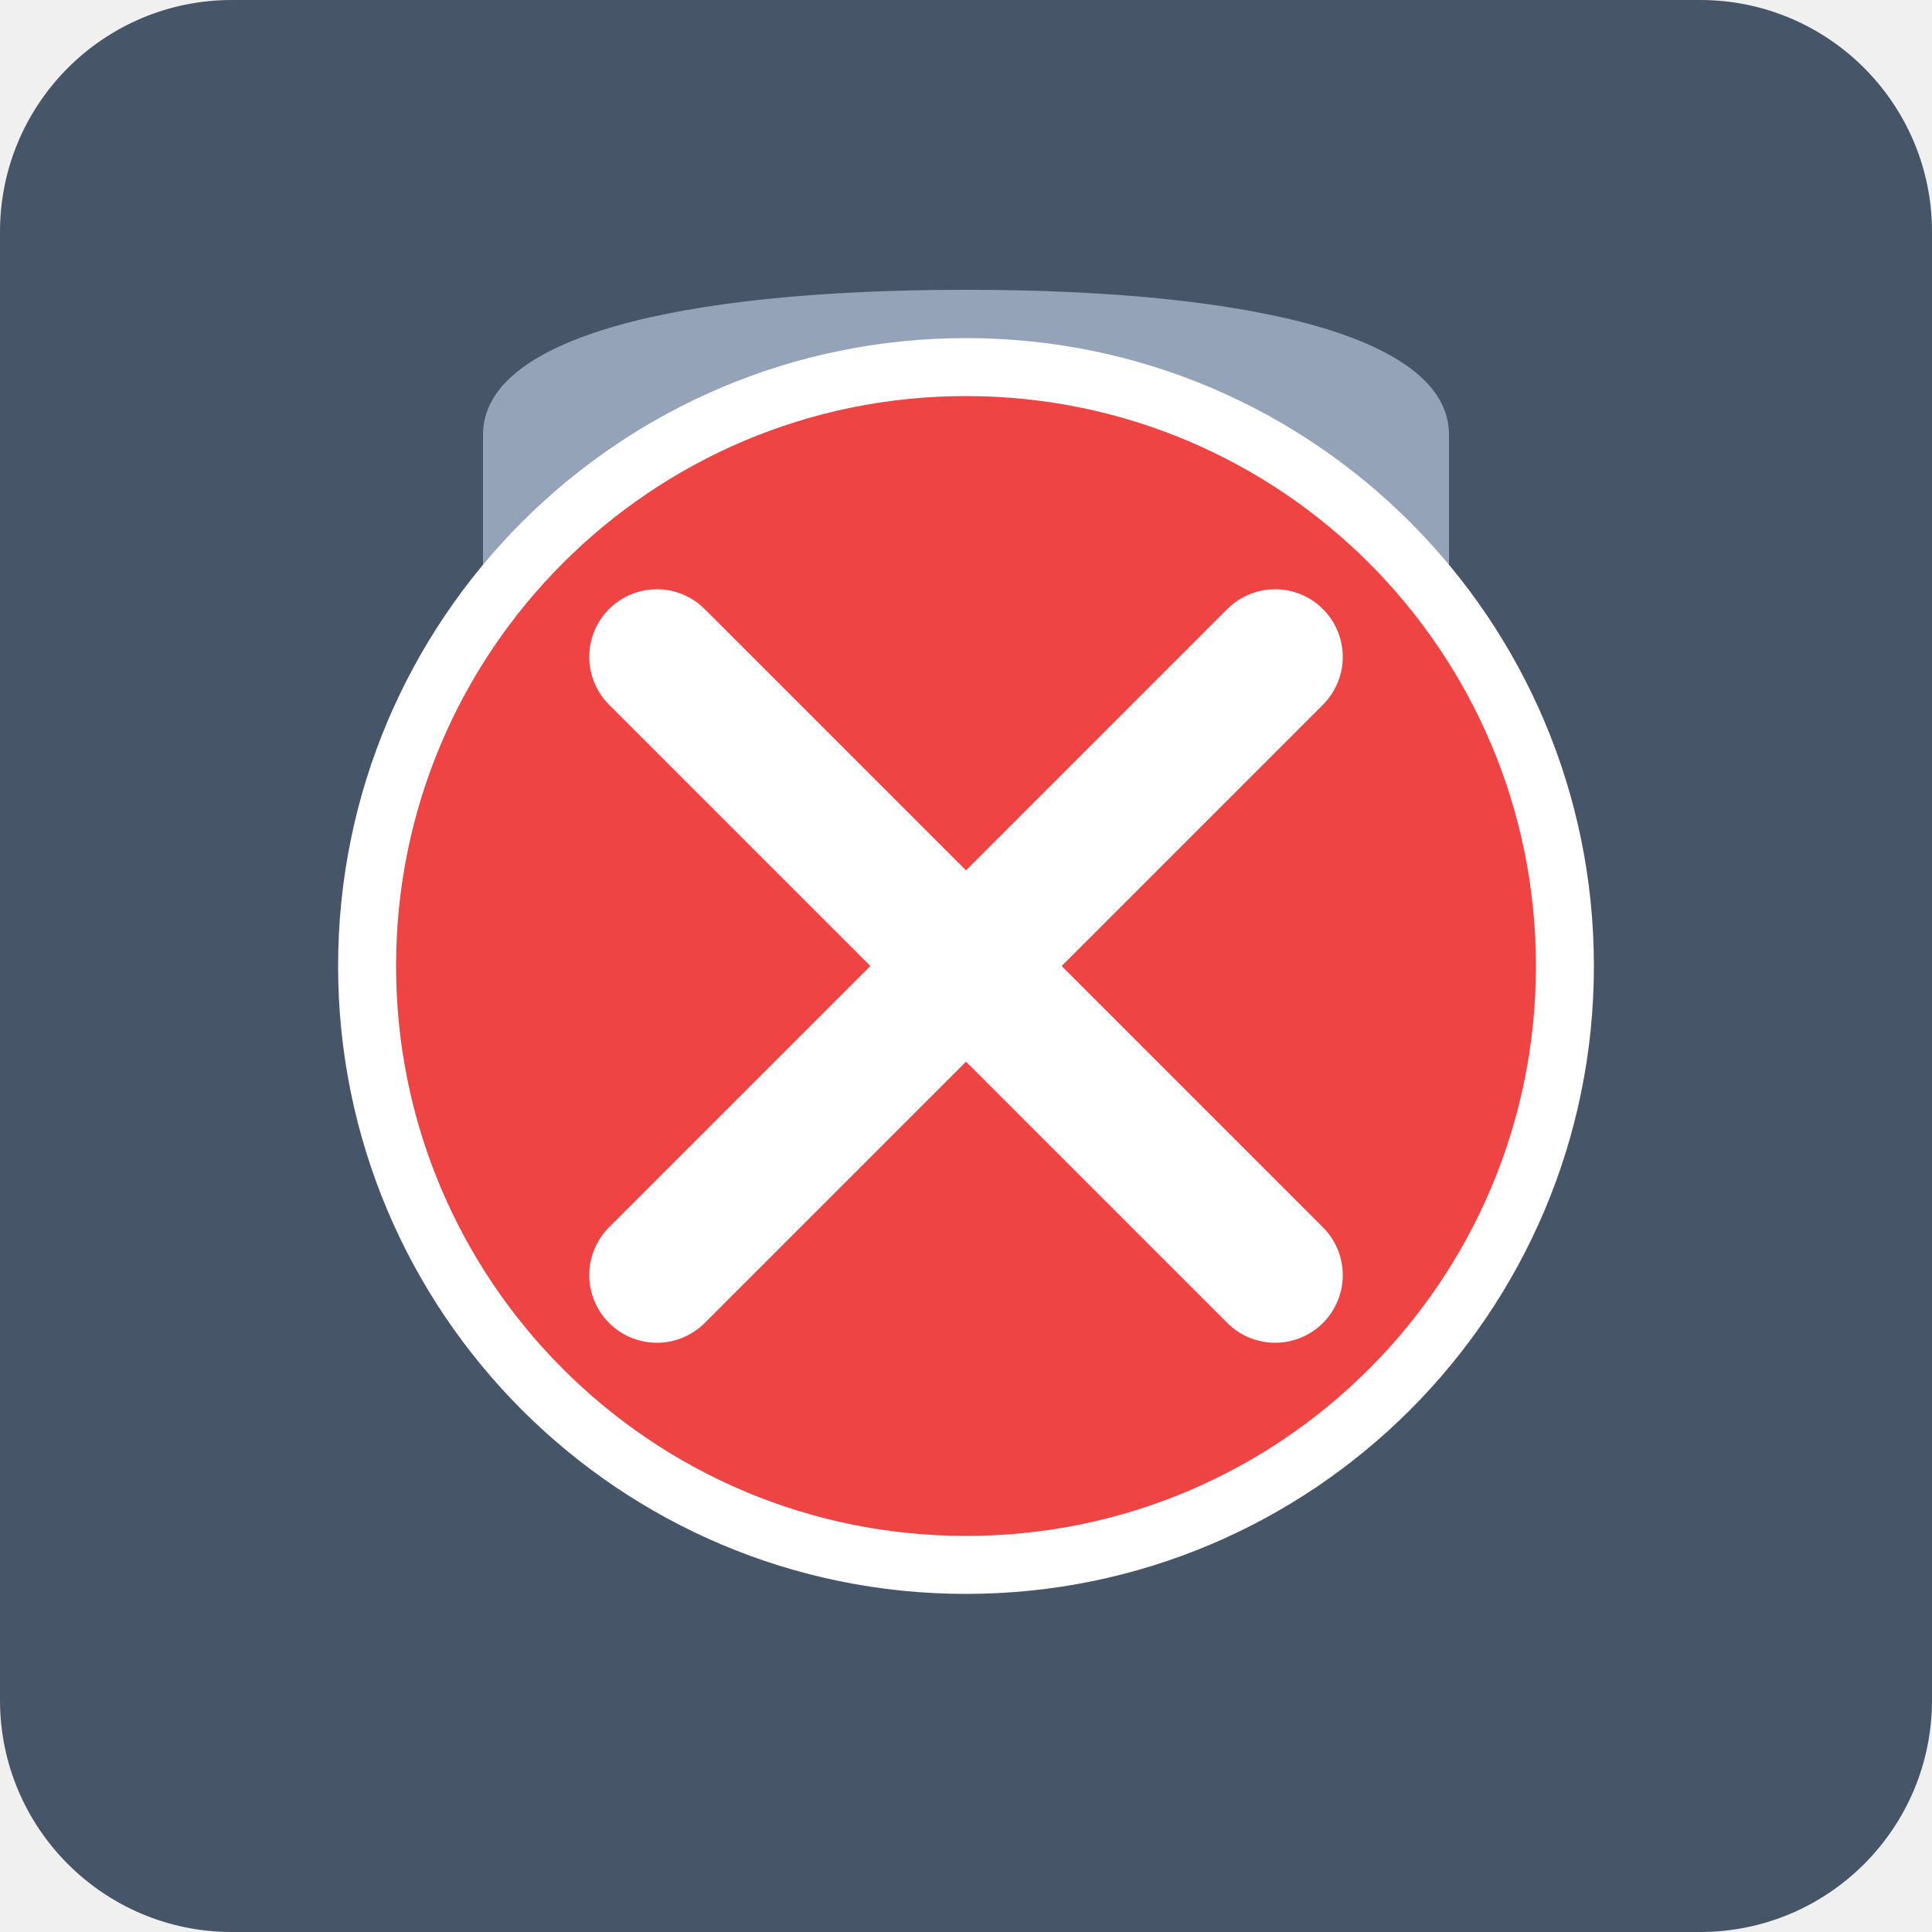
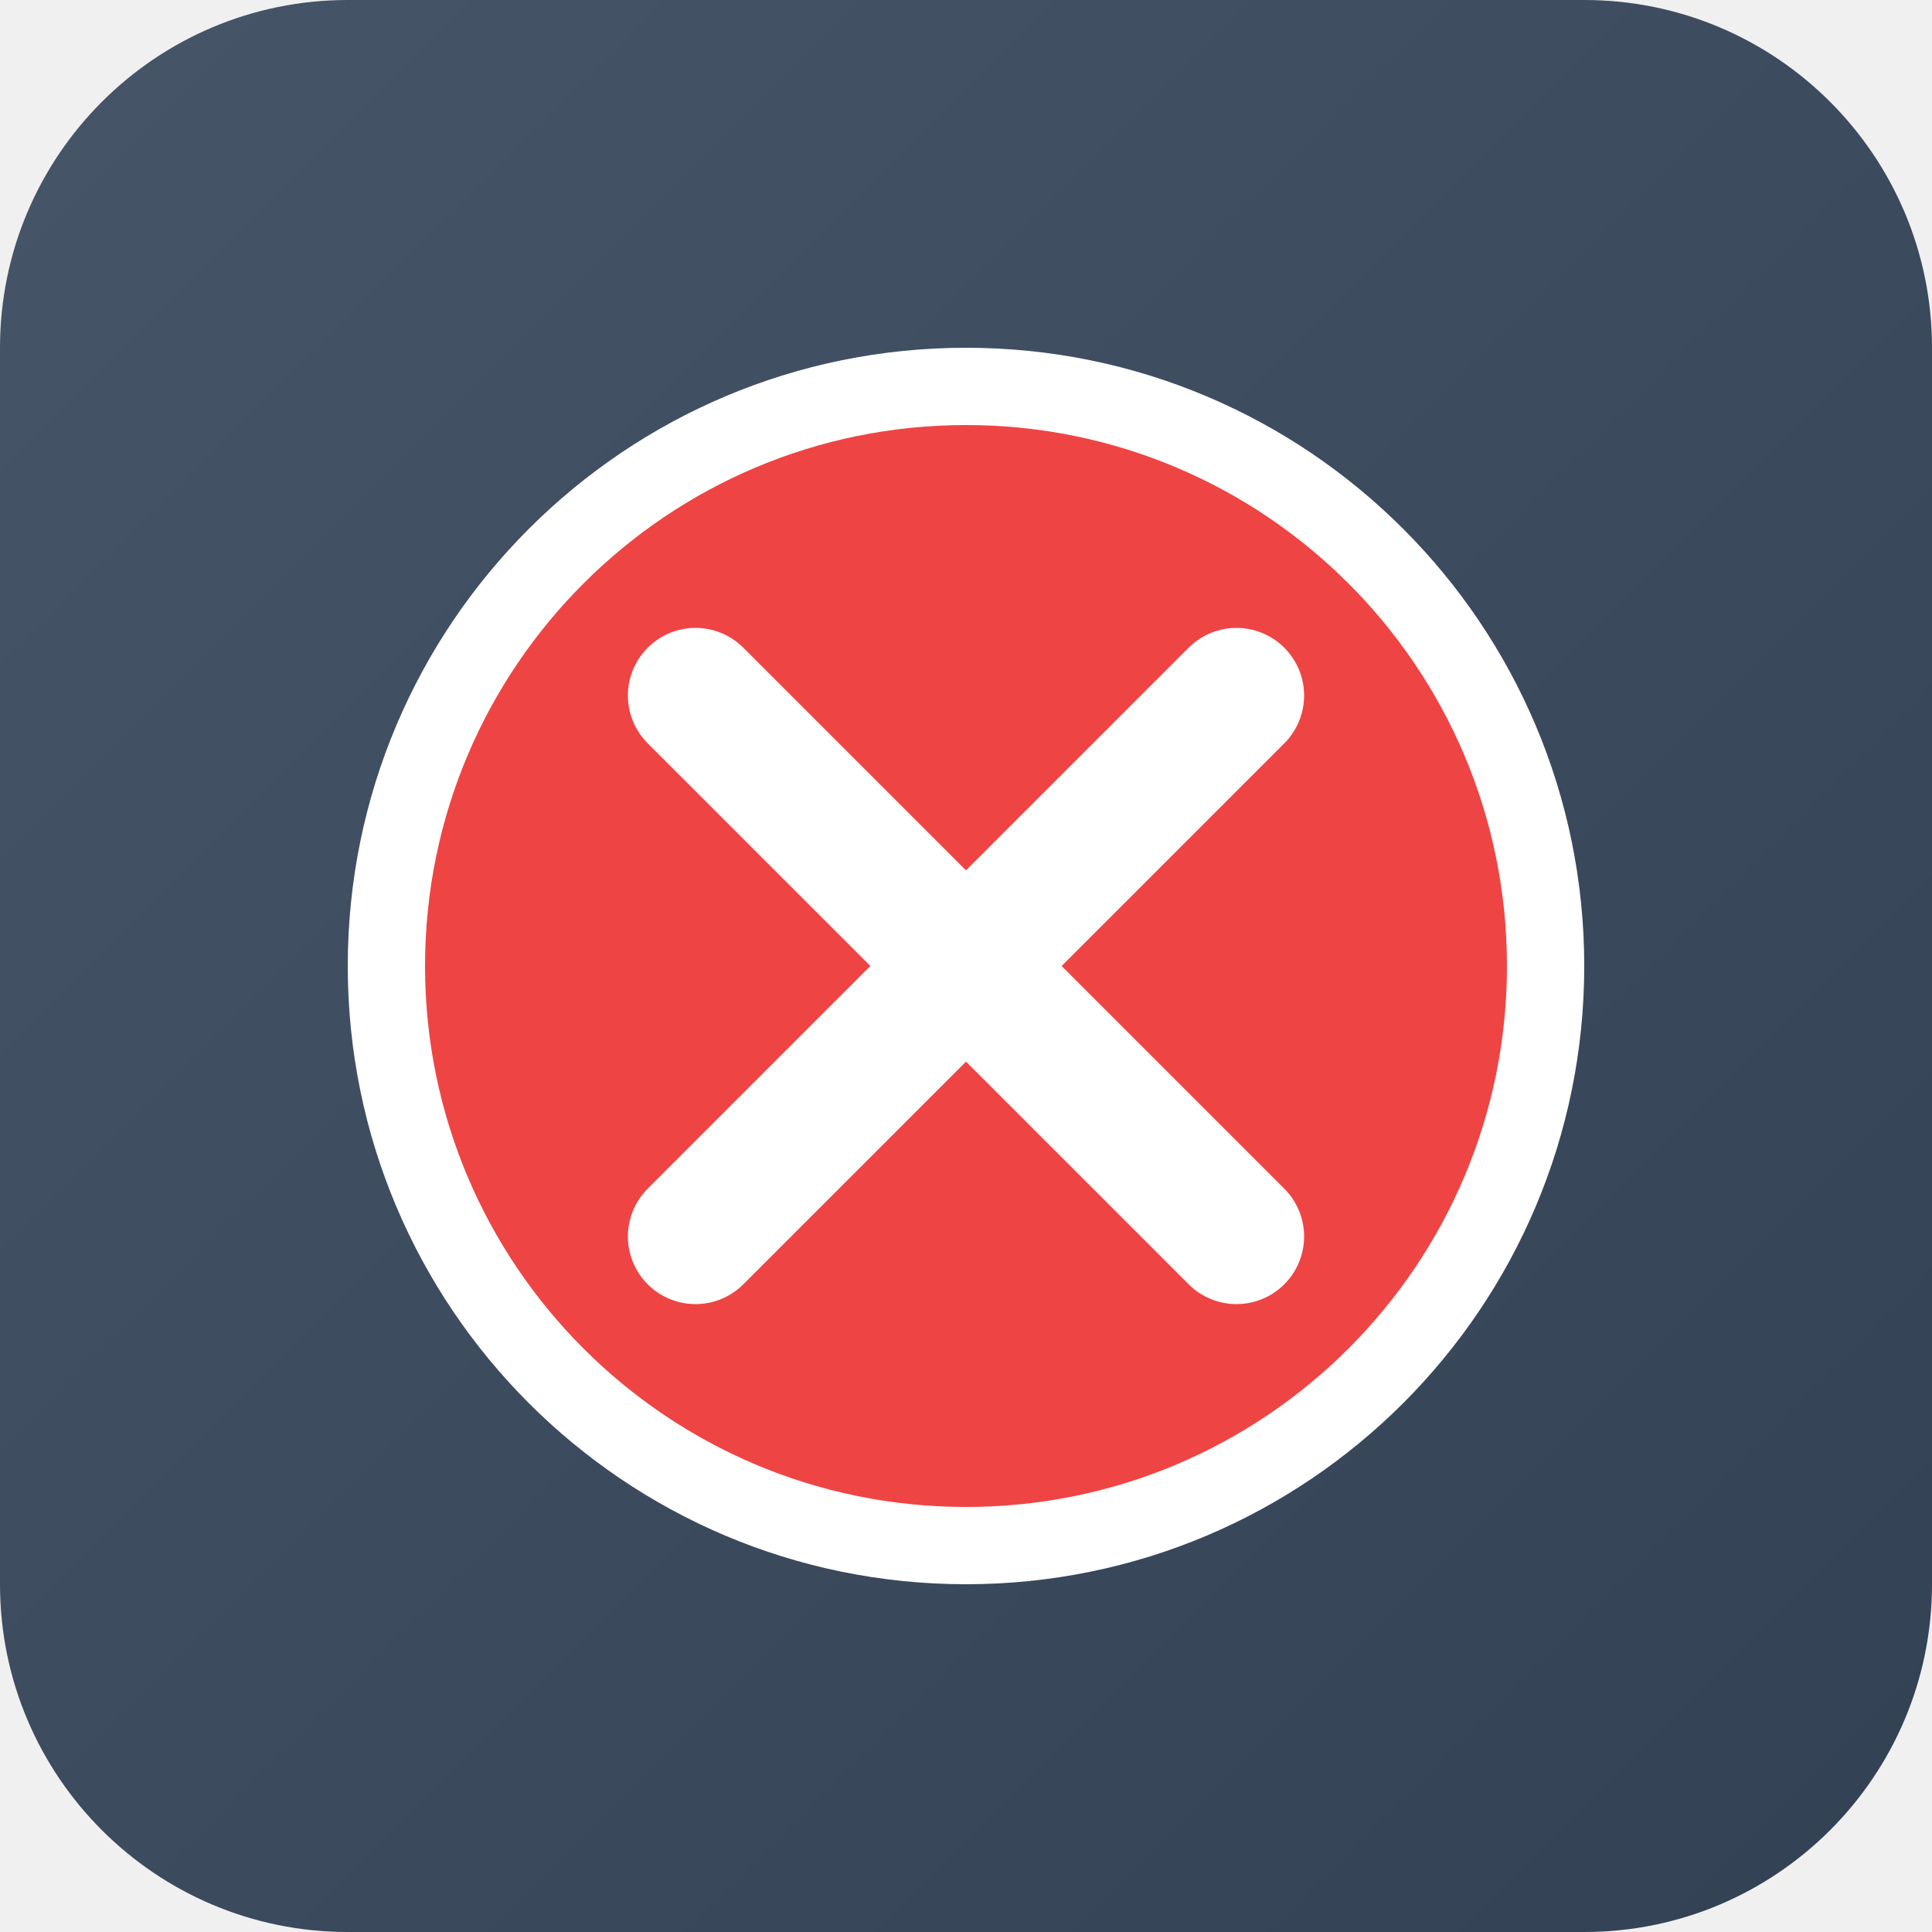
<svg xmlns="http://www.w3.org/2000/svg" viewBox="0 0 200 200" width="100%" height="100%">
-   <rect width="200" height="200" rx="24" fill="#475569" />
-   <path d="M50 45 C50 35, 70 30, 100 30 C130 30, 150 35, 150 45 L150 140 L50 140 Z" fill="#94a3b8" />
-   <circle cx="100" cy="100" r="62" fill="#ef4444" stroke="#ffffff" stroke-width="6" />
-   <line x1="68" y1="68" x2="132" y2="132" stroke="#ffffff" stroke-width="14" stroke-linecap="round" />
-   <line x1="132" y1="68" x2="68" y2="132" stroke="#ffffff" stroke-width="14" stroke-linecap="round" />
+   <defs>
+     <linearGradient id="cancGrad" x1="0%" y1="0%" x2="100%" y2="100%">
+       <stop offset="0%" stop-color="#475569" />
+       <stop offset="100%" stop-color="#334155" />
+     </linearGradient>
+   </defs>
+   <rect width="200" height="200" rx="36" fill="url(#cancGrad)" />
+   <circle cx="100" cy="100" r="64" fill="#ffffff" />
+   <circle cx="100" cy="100" r="56" fill="#ef4444" />
+   <line x1="72" y1="72" x2="128" y2="128" stroke="#ffffff" stroke-width="14" stroke-linecap="round" />
+   <line x1="128" y1="72" x2="72" y2="128" stroke="#ffffff" stroke-width="14" stroke-linecap="round" />
</svg>
